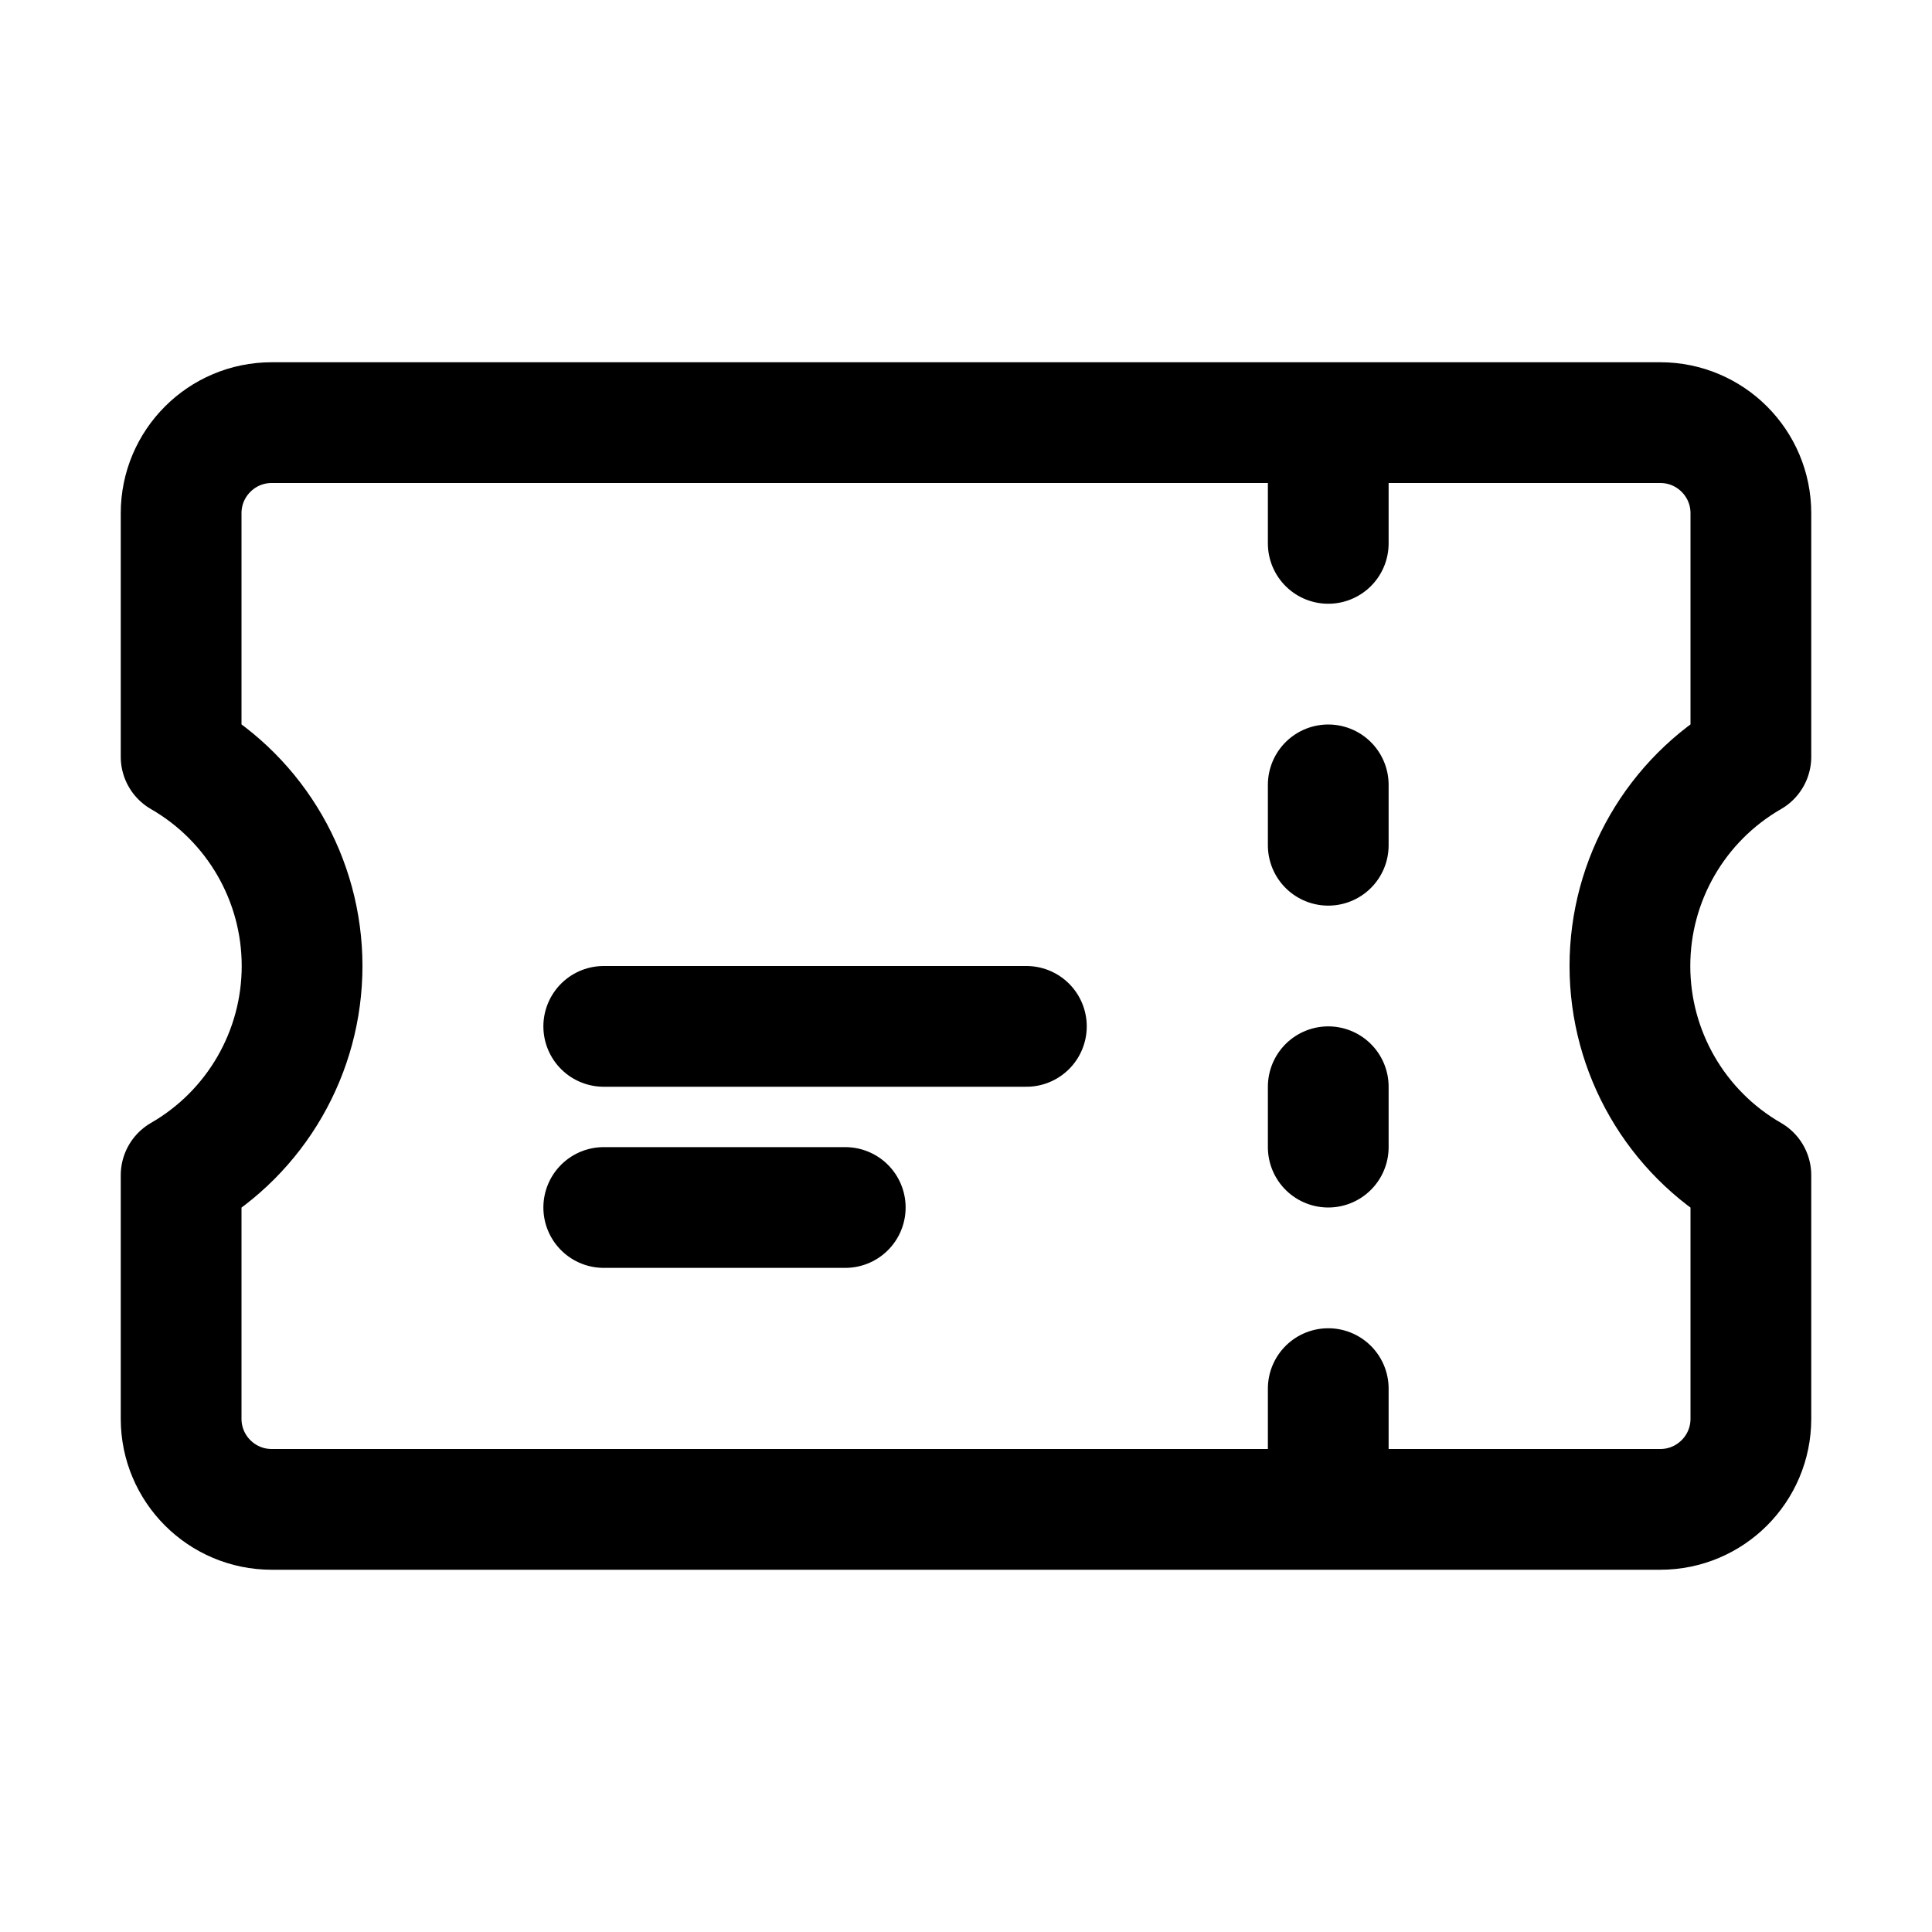
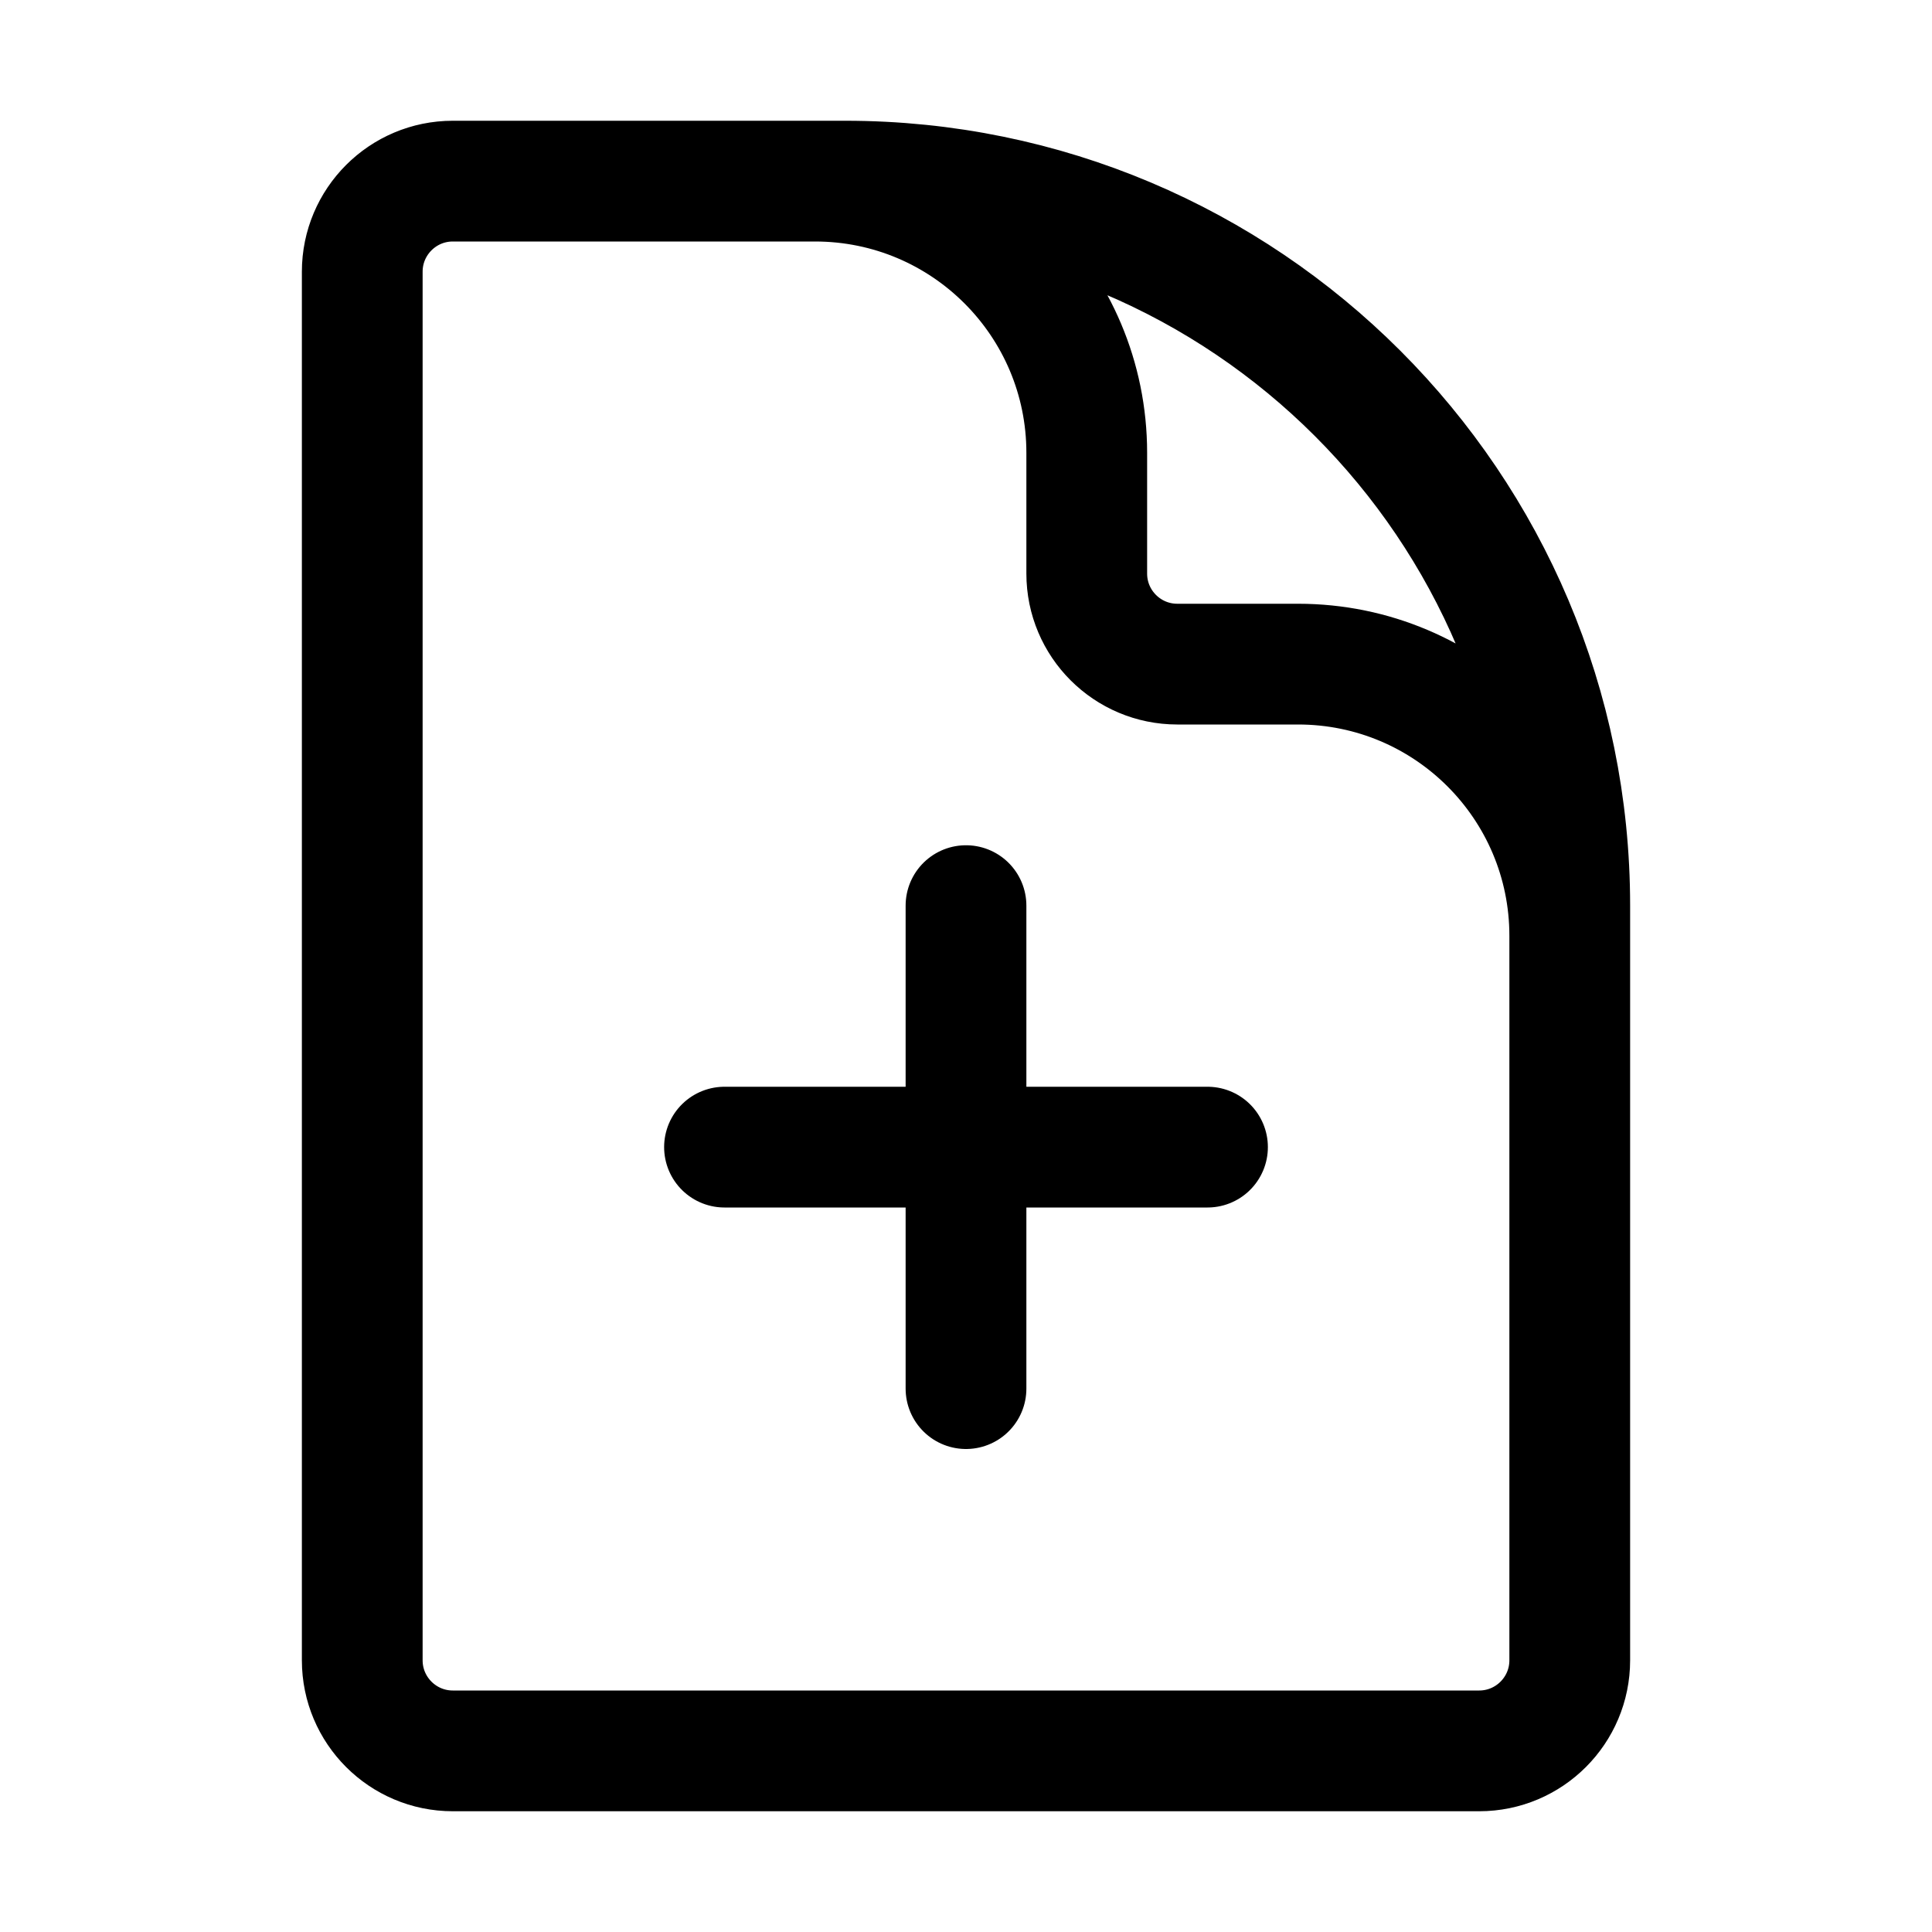
<svg xmlns="http://www.w3.org/2000/svg" fill="none" viewBox="0 0 24 24" stroke-width="1.5" stroke="currentColor" class="size-6">
-   <path stroke-linecap="round" stroke-linejoin="round" d="M16.5 6v.75m0 3v.75m0 3v.75m0 3V18m-9-5.25h5.25M7.5 15h3M3.375 5.25c-.621 0-1.125.504-1.125 1.125v3.026a2.999 2.999 0 0 1 0 5.198v3.026c0 .621.504 1.125 1.125 1.125h17.25c.621 0 1.125-.504 1.125-1.125v-3.026a2.999 2.999 0 0 1 0-5.198V6.375c0-.621-.504-1.125-1.125-1.125H3.375Z" />
+   <path stroke-linecap="round" stroke-linejoin="round" d="M19.5 14.25v-2.625a3.375 3.375 0 0 0-3.375-3.375h-1.5A1.125 1.125 0 0 1 13.5 7.125v-1.5a3.375 3.375 0 0 0-3.375-3.375H8.25m3.75 9v6m3-3H9m1.5-12H5.625c-.621 0-1.125.504-1.125 1.125v17.25c0 .621.504 1.125 1.125 1.125h12.75c.621 0 1.125-.504 1.125-1.125V11.25a9 9 0 0 0-9-9Z" />
</svg>
